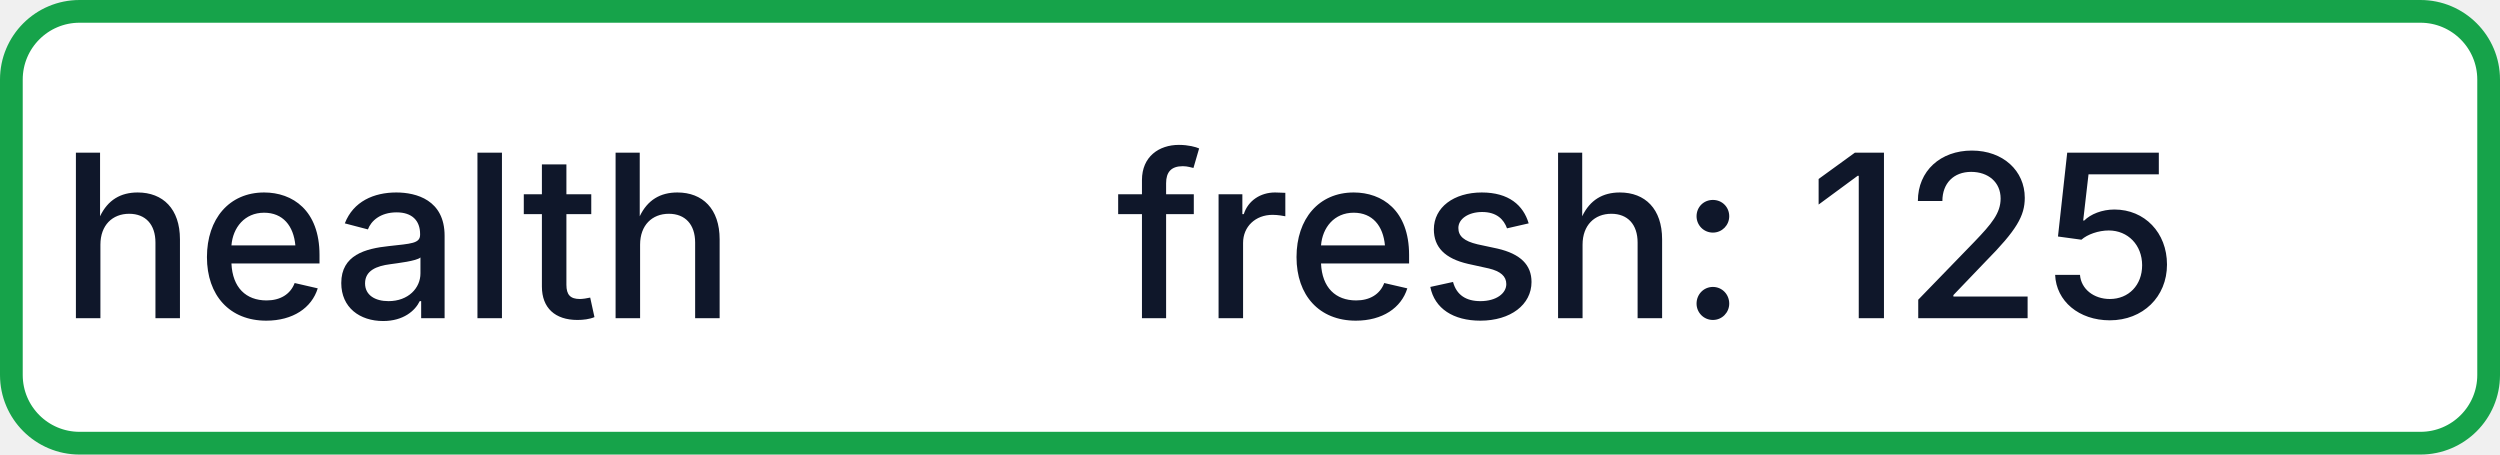
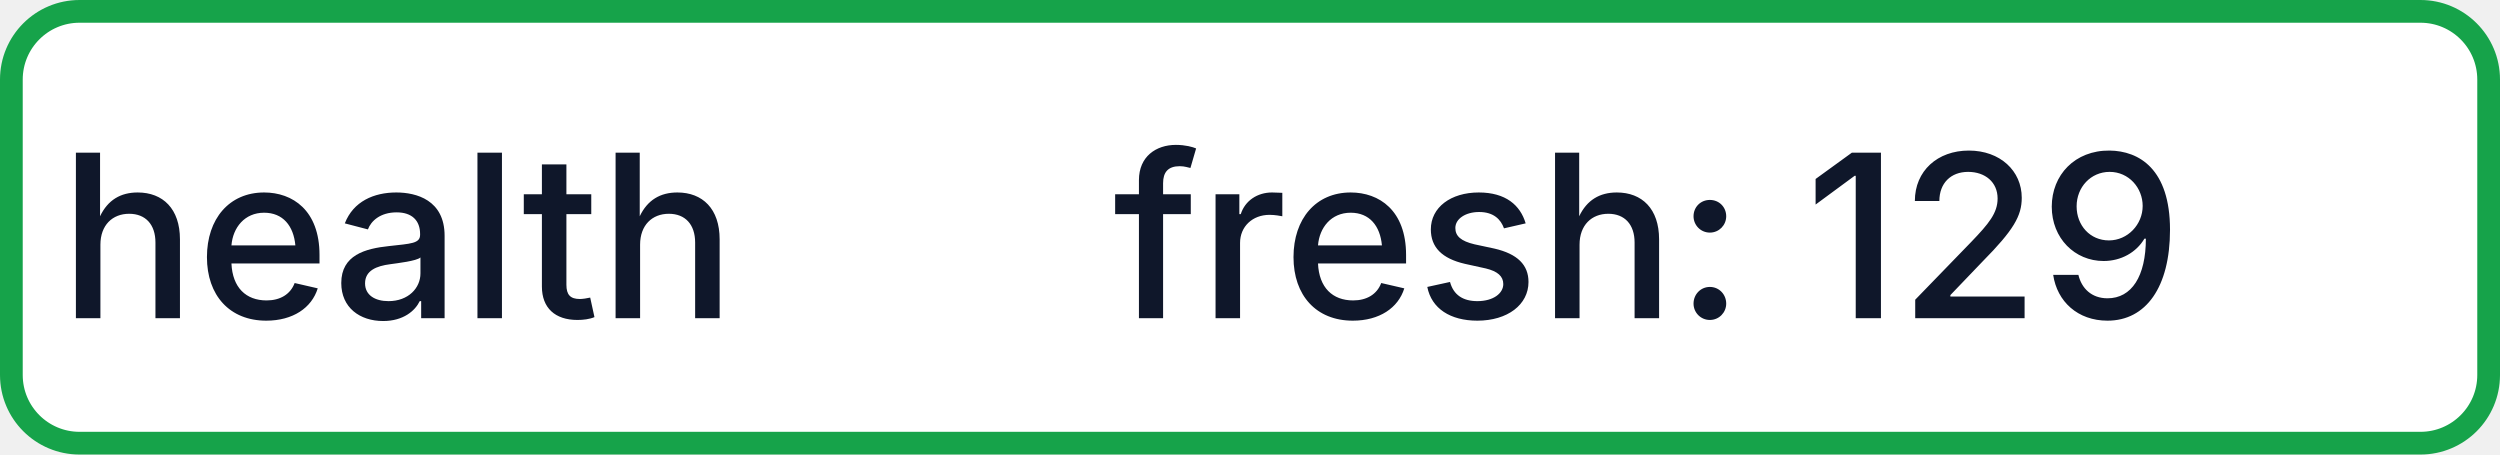
- <svg xmlns="http://www.w3.org/2000/svg" width="110" height="20" role="img" aria-label="health: fresh: 125">
+ <svg xmlns="http://www.w3.org/2000/svg" width="110" height="20" role="img" aria-label="health: fresh: 129">
  <rect x="0.5" y="0.5" width="109" height="19" rx="3" fill="#FFFFFF" stroke="#16A34A" stroke-width="1" />
  <g fill="#0F172A" text-anchor="middle" font-family="-apple-system,BlinkMacSystemFont,Segoe UI,sans-serif" font-size="10" font-weight="500">
    <text x="17.5" y="14">health</text>
-     <text x="72.5" y="14" textLength="68" lengthAdjust="spacingAndGlyphs">fresh: 125</text>
+     <text x="72.5" y="14" textLength="68" lengthAdjust="spacingAndGlyphs">fresh: 129</text>
  </g>
</svg>
